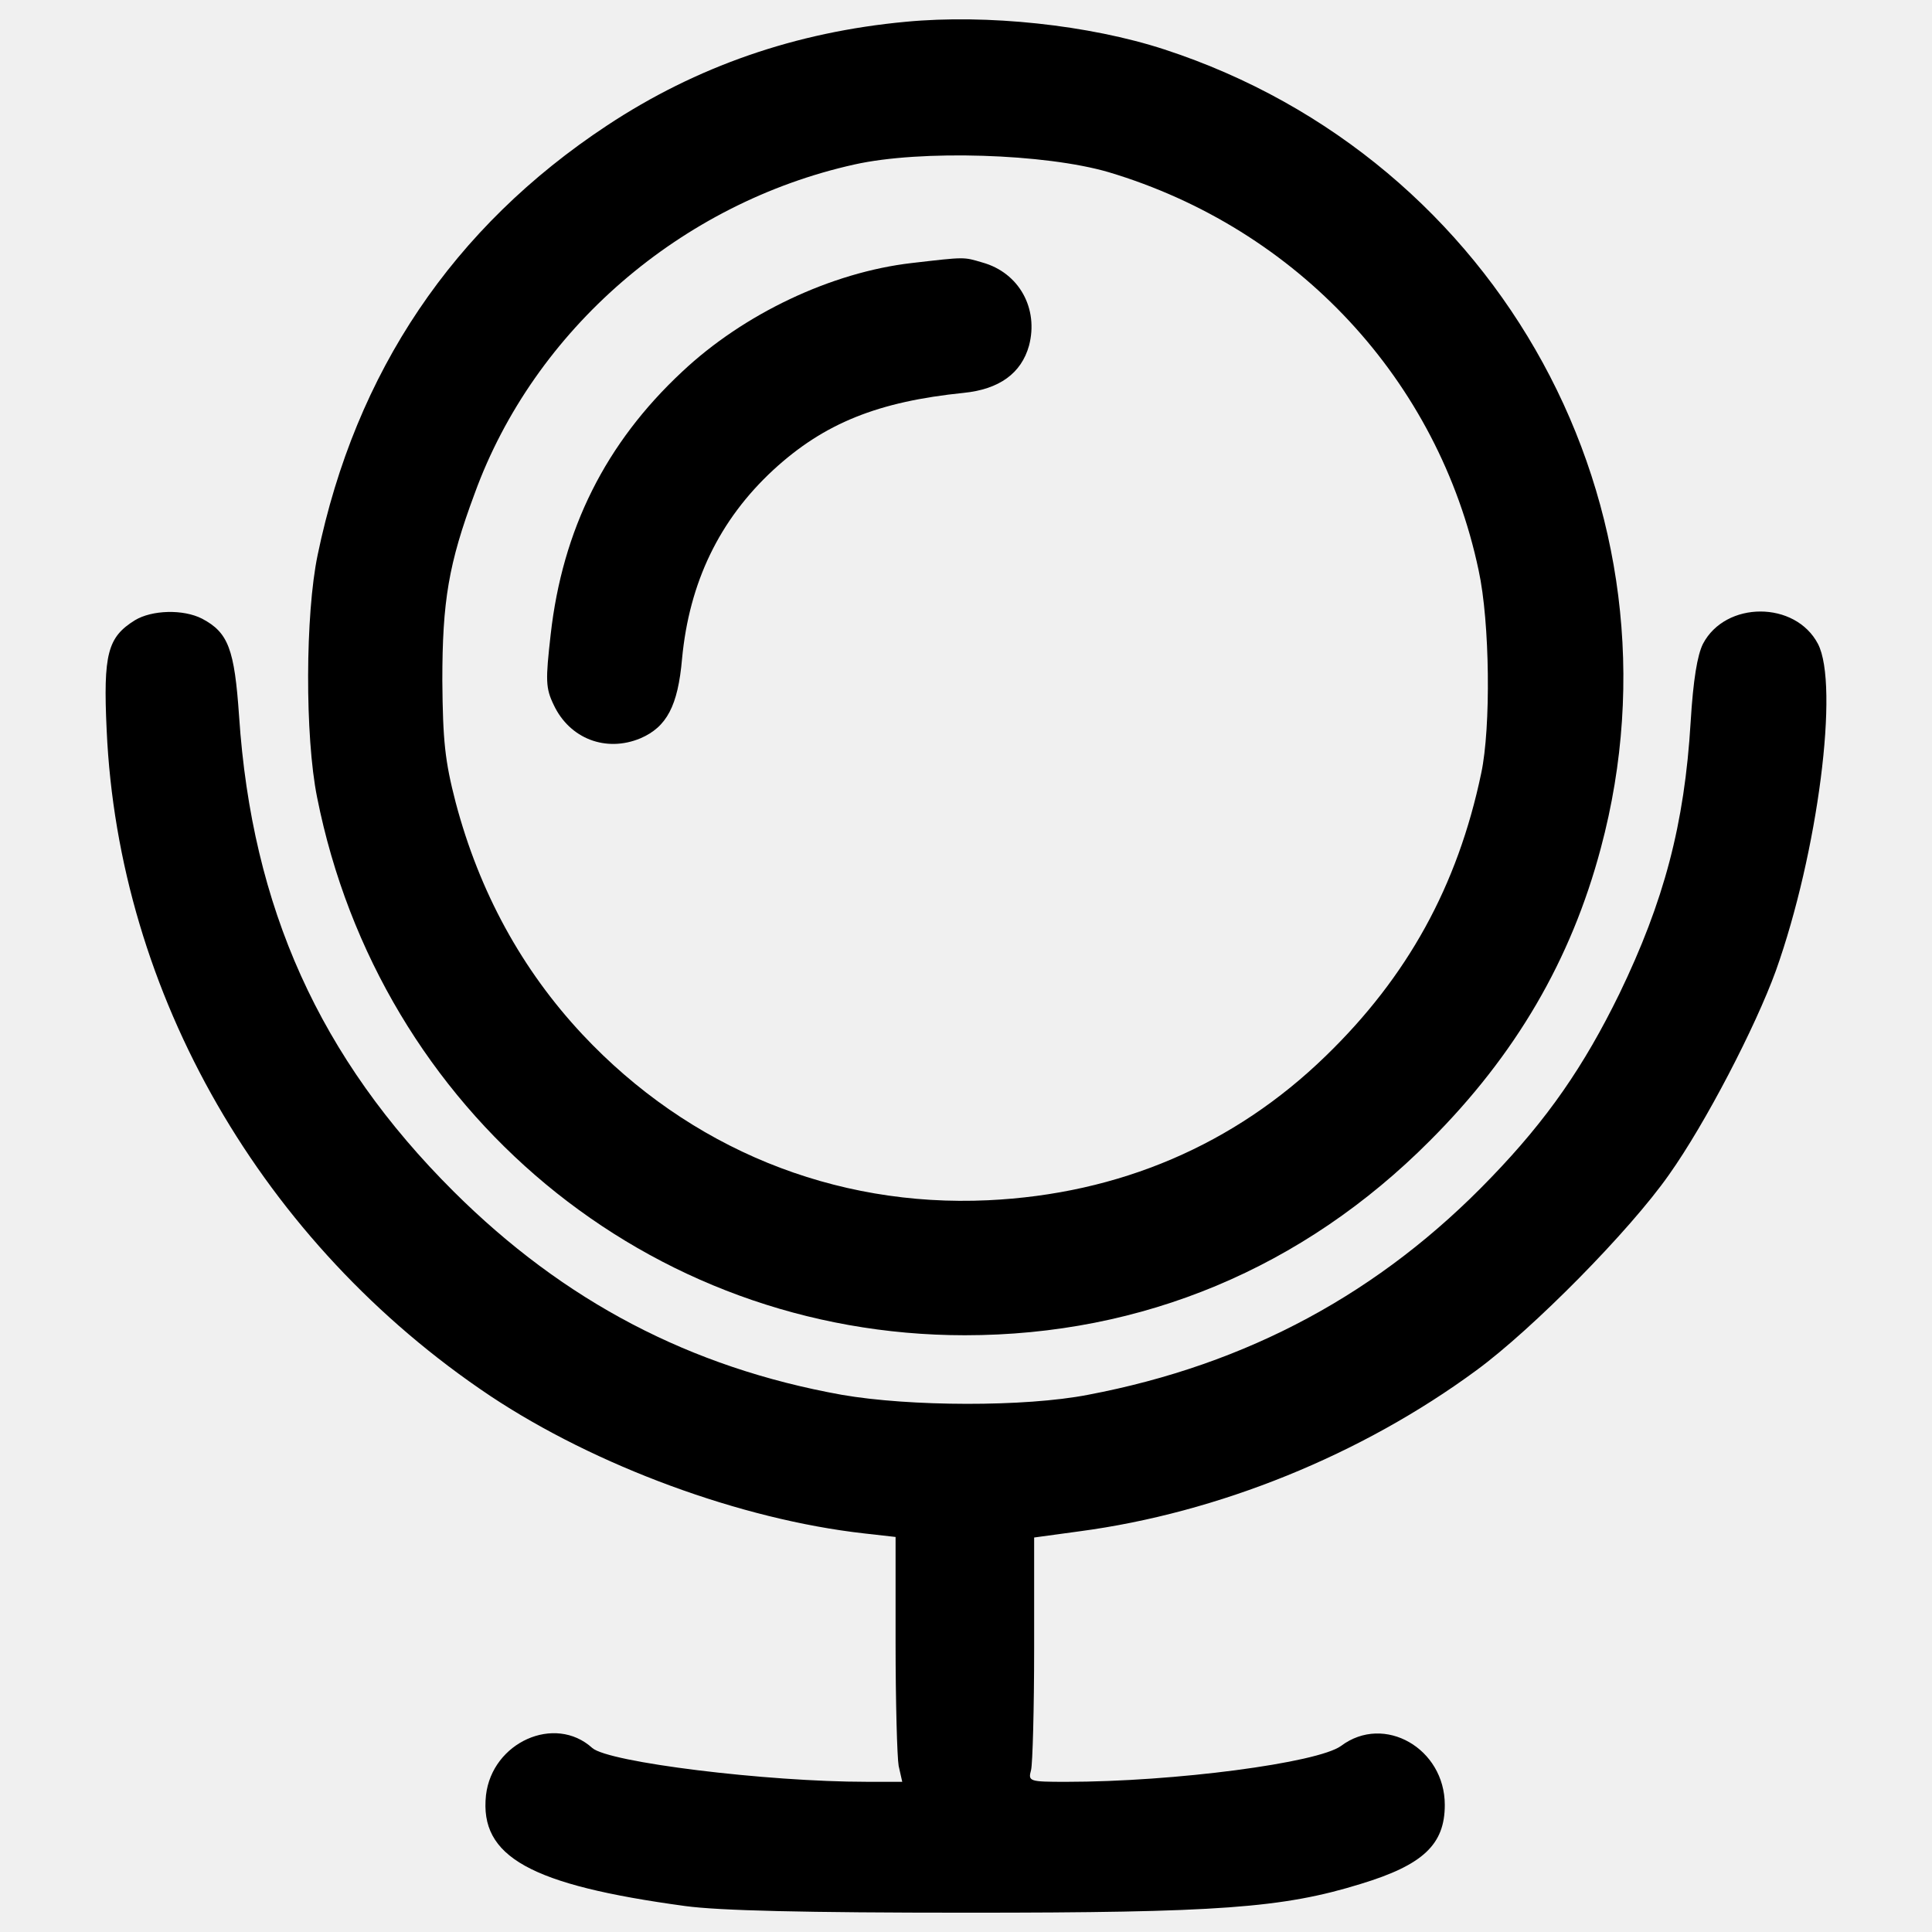
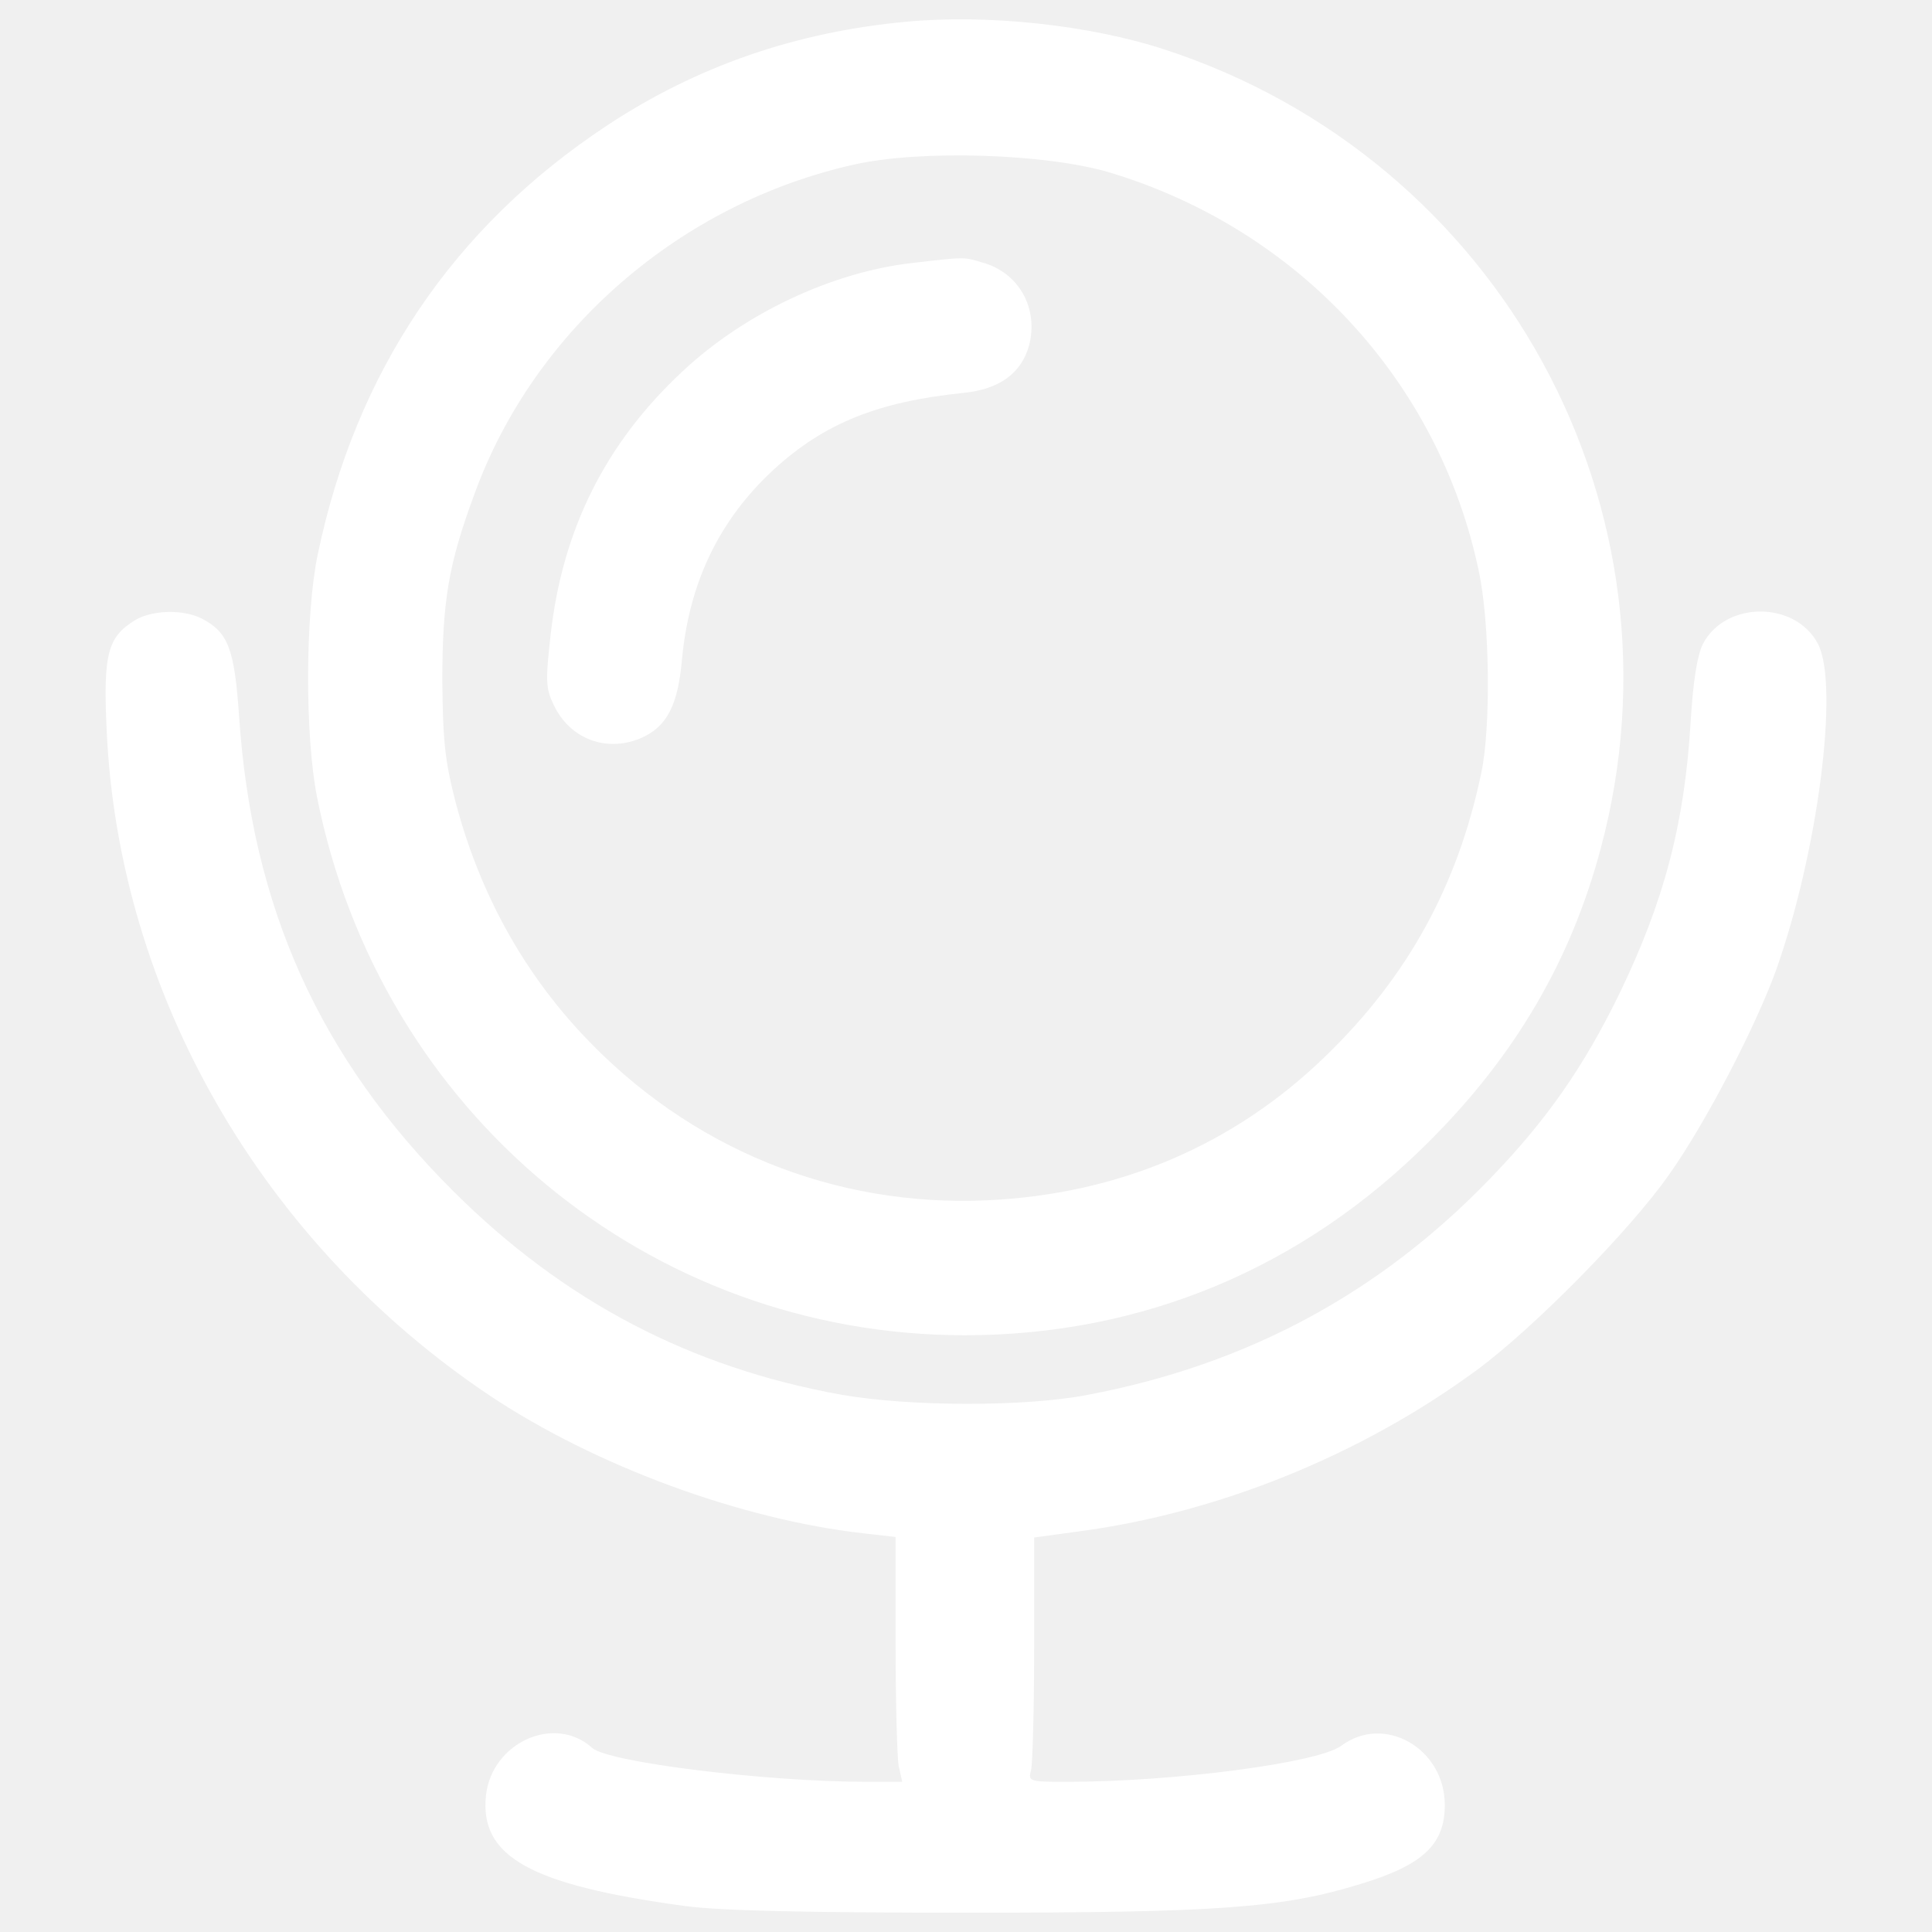
<svg xmlns="http://www.w3.org/2000/svg" version="1.1" x="0px" y="0px" viewBox="0 0 1000 1000" enable-background="new 0 0 1000 1000" xml:space="preserve">
  <g>
-     <g transform="translate(0,511) scale(0.1,-0.1)">
+     <g style="fill:#fff;" transform="translate(0,511) scale(0.1,-0.1)">
      <path d="M4688.6,4997.3c-571.2-53.1-1083.9-231.1-1546.2-536.6c-797-526-1301.8-1275.2-1498.4-2223.7c-63.8-305.5-66.4-937.8-2.7-1254c324.1-1628.6,1716.2-2784.2,3352.8-2784.2c919.2,0,1750.8,348,2407,1006.9c443.7,443.7,730.6,935.2,884.7,1514.3c470.2,1756.1-518.1,3565.3-2258.2,4133.9C5637,4981.4,5108.3,5037.2,4688.6,4997.3z M5738,4218.9c977.7-292.2,1708.3-1078.6,1915.5-2061.6c58.4-268.3,63.8-812.9,13.3-1049.4C7544.5,523.4,7284.2,53.2,6861.7-356c-472.9-459.6-1068-714.6-1748.1-746.5c-797-37.2-1546.2,268.3-2098.8,858.1c-313.5,334.8-534,738.6-656.2,1200.8c-55.8,215.2-66.4,318.8-69.1,629.6c0,411.8,31.9,605.7,167.4,969.7c308.2,847.5,1068,1503.7,1966,1703C4768.3,4335.8,5411.2,4314.6,5738,4218.9z" />
      <path d="M4720.5,3748.7c-417.1-47.8-871.4-263-1190.2-563.2c-395.8-369.3-619-815.6-680.1-1360.2c-26.6-236.4-26.6-276.3,15.9-364c82.4-175.3,271-247.1,449-172.7c135.5,58.5,194,167.4,215.2,411.8c37.2,393.2,191.3,717.3,472.9,977.7c263,241.8,542,353.3,985.6,398.5c183.3,18.6,297.5,101,337.4,244.4c50.5,191.3-50.5,377.3-241.7,430.4C4986.1,3780.6,4996.8,3780.6,4720.5,3748.7z" />
      <path d="M698.2,1899.6c-140.8-87.7-164.7-172.7-146.1-568.5c61.1-1365.5,805-2656.7,1984.6-3445.8c547.3-364,1299.1-640.3,1934.1-712l164.7-18.6v-550c0-302.9,8-589.8,15.9-635l18.6-82.3h-183.3c-520.7,0-1339,100.9-1421.3,175.3c-193.9,175.4-518.1,29.2-549.9-244.4c-34.5-318.8,228.5-464.9,1030.8-573.9c175.3-23.9,616.4-34.5,1461.2-34.5c1296.5,0,1631.2,23.9,2035,148.8c324.1,98.3,435.7,204.6,435.7,409.1c0,292.2-313.5,472.9-536.7,305.5c-119.6-87.7-860.8-186-1424-186c-191.3,0-196.6,2.6-180.7,61.1c8,31.9,15.9,316.2,15.9,632.3v571.2l233.8,31.9c720,95.6,1461.2,395.8,2056.3,834.2c289.6,212.5,791.7,720,996.3,1012.2C8827.7-704,9085.4-207.2,9191.7,85.1c217.9,611,329.4,1479.8,217.9,1692.3c-116.9,223.2-478.2,223.2-595.1,0c-29.2-58.5-50.5-186-63.7-403.8c-31.9-531.3-138.2-929.9-369.3-1408.1c-183.3-374.6-371.9-648.3-664.2-951.1c-571.2-595.1-1259.3-967.1-2085.5-1123.8c-326.8-63.8-924.5-61.1-1275.2,0c-783.7,140.8-1437.3,483.5-2008.5,1052.1C1654.6-366.6,1303.9,411.8,1237.5,1402.8c-23.9,348-55.8,433-191.3,504.8C947.9,1958,785.9,1952.7,698.2,1899.6z" />
    </g>
  </g>
</svg>
